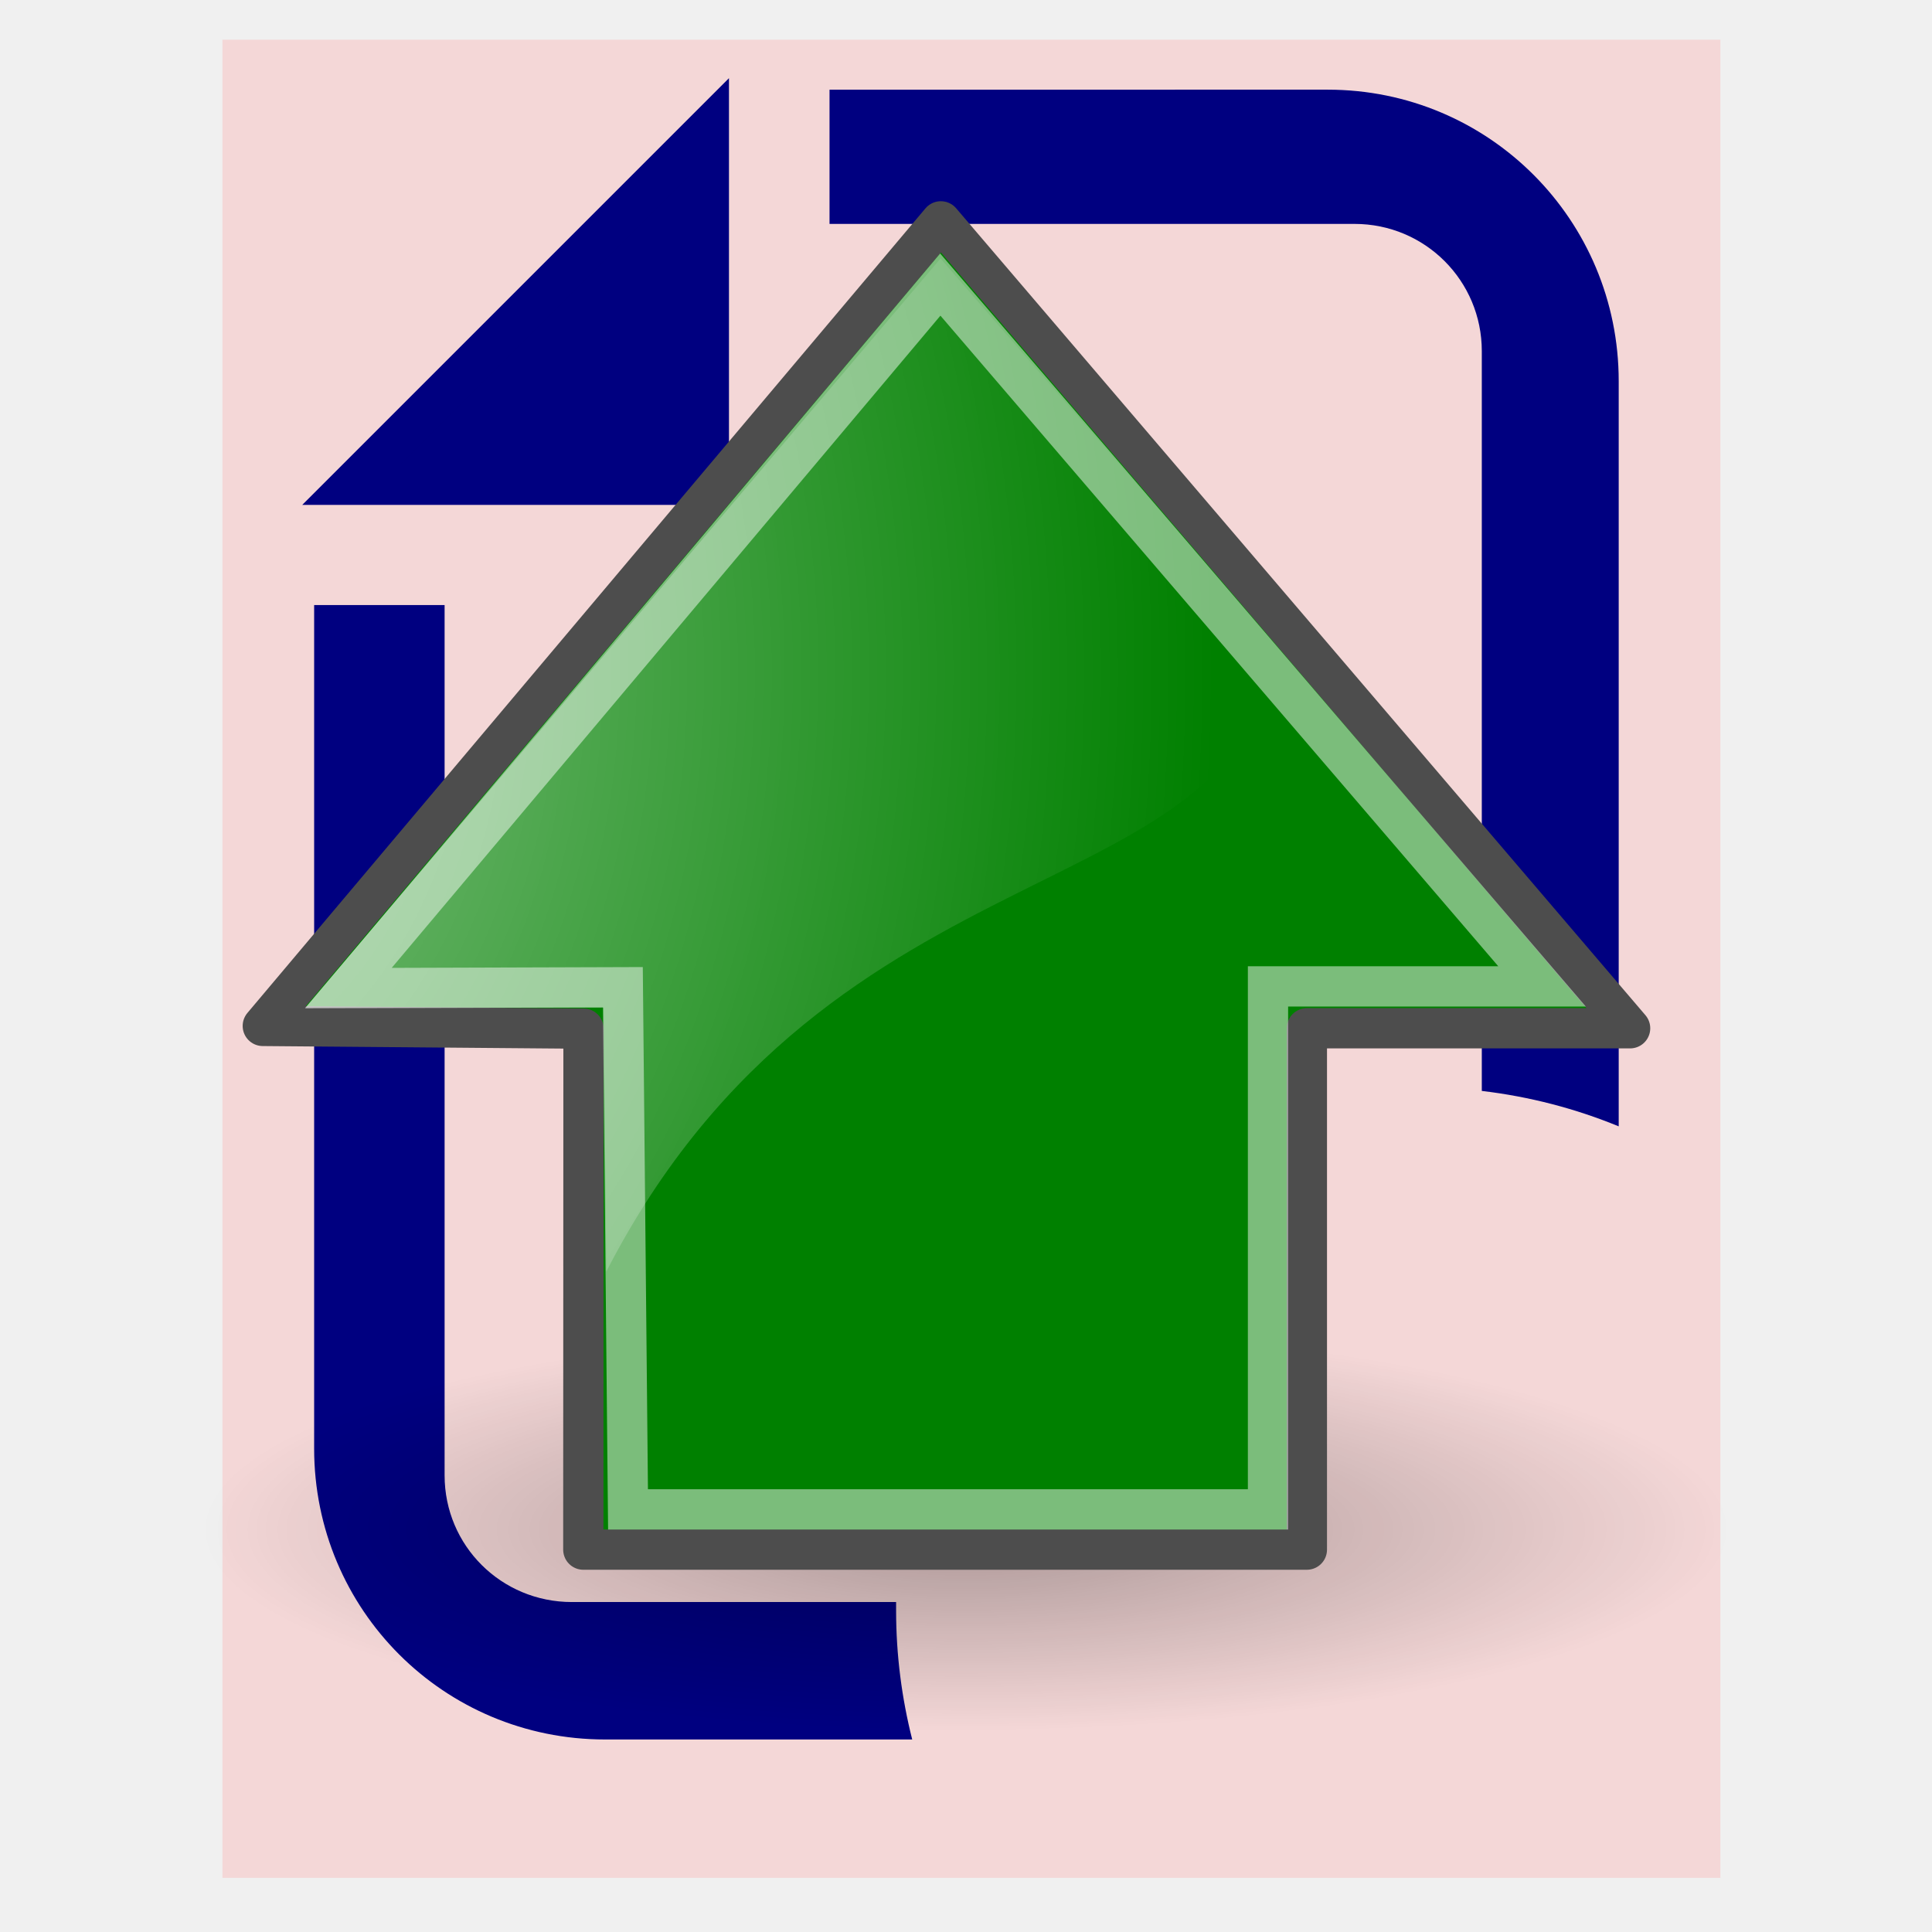
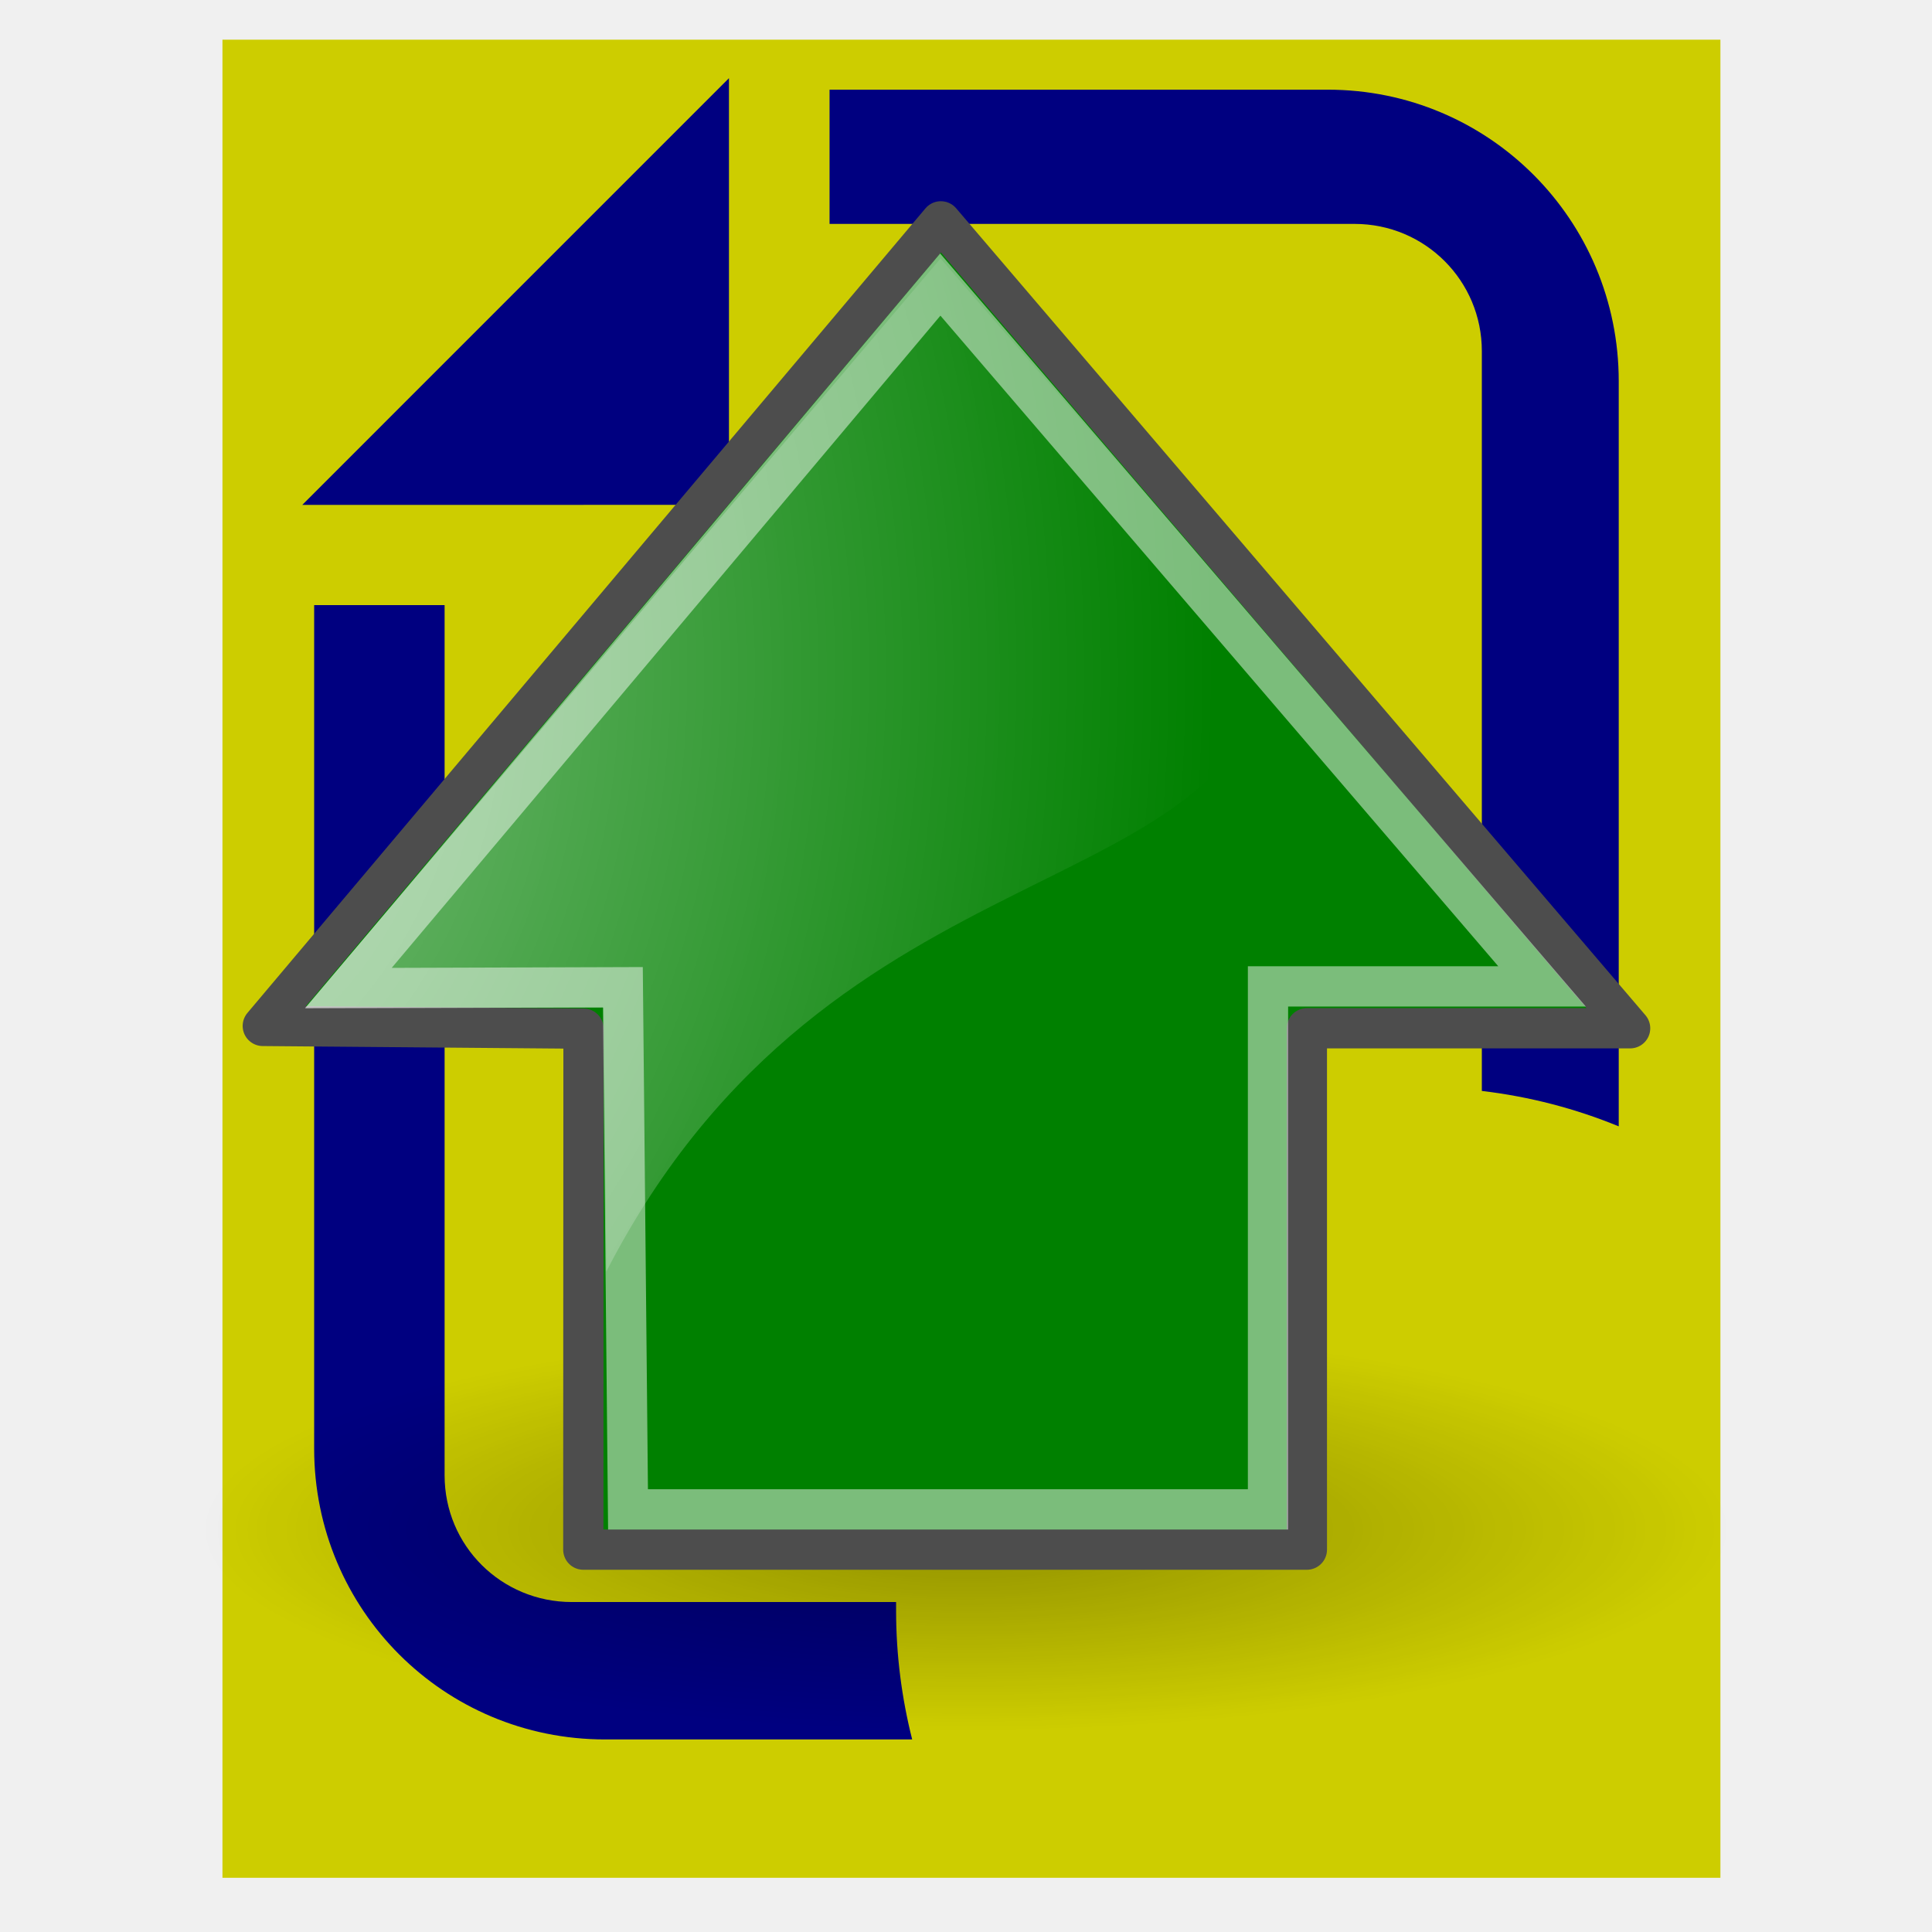
<svg xmlns="http://www.w3.org/2000/svg" xmlns:xlink="http://www.w3.org/1999/xlink" id="svg11300" height="48px" width="48px" version="1.1">
  <defs id="defs3">
    <linearGradient id="linearGradient2304">
      <stop id="stop2306" offset="0" style="stop-color:#73d216" />
      <stop id="stop2308" offset="1" style="stop-color:#4e9a06" />
    </linearGradient>
    <linearGradient id="linearGradient8662">
      <stop id="stop8664" offset="0" style="stop-color:#000000;stop-opacity:1;" />
      <stop id="stop8666" offset="1" style="stop-color:#000000;stop-opacity:0;" />
    </linearGradient>
    <linearGradient id="linearGradient8650">
      <stop id="stop8652" offset="0" style="stop-color:#ffffff;stop-opacity:1;" />
      <stop id="stop8654" offset="1" style="stop-color:#ffffff;stop-opacity:0;" />
    </linearGradient>
    <radialGradient xlink:href="#linearGradient8650" id="radialGradient1438" gradientUnits="userSpaceOnUse" gradientTransform="matrix(-3.749427e-16,-2.046729,1.55761,-2.853404e-16,2.767009,66.93275)" cx="24.538" cy="0.4" fx="24.538" fy="0.4" r="17.171" />
    <radialGradient xlink:href="#linearGradient8662" id="radialGradient1444" gradientUnits="userSpaceOnUse" gradientTransform="matrix(1,0,0,0.536723,1.614716e-15,16.87306)" cx="24.837" cy="36.421" fx="24.837" fy="36.421" r="15.645" />
  </defs>
  <g id="layer1">
-     <g id="g1004" transform="matrix(0.4268228,0,0,0.4268228,-2.124017,-2.027296)" style="stroke-width:2.343">
-       <rect style="opacity:0.998;fill:#f4d7d7;fill-opacity:1;stroke:none;stroke-width:17.71;stroke-linecap:round;stroke-linejoin:round;stroke-miterlimit:0" id="rect308" width="87.193" height="106.994" x="17.925" y="7.061" />
-       <path id="rect3945-3" d="M 53.262,9.97 V 17.783 h 30.562 c 4.1,0 7.406,3.306 7.406,7.406 v 43.062 c 2.79,0.33 5.462,1.031 7.969,2.062 v -43.375 c 0,-9.387 -7.551,-16.969 -16.938,-16.969 z m -30,30 v 49.094 c 0,9.387 7.551,16.938 16.938,16.938 h 17.875 c -0.606,-2.397 -0.938,-4.915 -0.938,-7.5 0,-0.168 -0.003,-0.332 0,-0.5 h -18.875 c -4.1,0 -7.406,-3.275 -7.406,-7.375 V 39.97 Z" style="fill:#000080;fill-opacity:1;stroke:#008080;stroke-width:0;stroke-linecap:round;stroke-linejoin:round;stroke-miterlimit:4;stroke-dasharray:none;stroke-opacity:1" />
-       <path id="path3988-9" d="M 25.398,32.967 46.237,12.128 v 20.839 z" style="fill:#000080;fill-opacity:1;stroke:#000080;stroke-width:2.343;stroke-opacity:1" />
-       <g aria-label="?" transform="scale(1.019769,0.9806139)" id="text382" style="font-weight:bold;font-size:77.808px;line-height:125%;font-family:'Nimbus Sans';-inkscape-font-specification:'Nimbus Sans Bold';letter-spacing:0px;word-spacing:0px;fill:#000080;stroke:#000080;stroke-width:2.343px">
-         <path d="m 68.331,79.59 c 0,-5.135 0.545,-5.991 5.213,-9.259 7.236,-5.135 9.337,-8.559 9.337,-15.095 0,-10.582 -7.936,-17.896 -19.374,-17.896 -6.691,0 -11.905,2.334 -15.25,6.925 -2.568,3.424 -3.579,7.158 -3.657,13.539 h 10.582 c 0,-7.003 3.268,-11.282 8.637,-11.282 4.591,0 8.092,3.813 8.092,8.948 0,3.501 -0.934,4.98 -5.447,8.714 -6.225,5.291 -8.014,8.792 -7.781,15.406 z m 1.245,4.279 H 57.904 v 11.36 h 11.671 z" id="path434" style="fill:#000080;stroke:#000080;stroke-width:2.343px" />
-       </g>
+     <rect style="opacity:0.998;fill:#cdcd00;fill-opacity:1;stroke:none;stroke-width:7.559;stroke-linecap:round;stroke-linejoin:round;stroke-miterlimit:0" id="rect308" width="37.216" height="45.667" x="5.527" y="0.986" />
+     <path id="rect3945-3" d="m 20.61,2.228 v 3.335 h 13.045 c 1.75,0 3.161,1.411 3.161,3.161 V 27.104 c 1.191,0.141 2.331,0.44 3.401,0.88 V 9.471 c 0,-4.006 -3.223,-7.243 -7.229,-7.243 z M 7.805,15.033 V 35.987 c 0,4.006 3.223,7.229 7.229,7.229 h 7.629 c -0.259,-1.023 -0.4,-2.098 -0.4,-3.201 0,-0.072 -0.001,-0.142 0,-0.213 h -8.056 c -1.75,0 -3.161,-1.398 -3.161,-3.148 V 15.033 Z" style="fill:#000080;fill-opacity:1;stroke:#008080;stroke-width:0;stroke-linecap:round;stroke-linejoin:round;stroke-miterlimit:4;stroke-dasharray:none;stroke-opacity:1" />
+     <path id="path3988-9" d="M 8.717,12.044 17.611,3.149 v 8.894 z" style="fill:#000080;fill-opacity:1;stroke:#000080;stroke-width:1;stroke-opacity:1" />
+     <g aria-label="?" transform="matrix(0.4352608,0,0,0.4185483,-2.124017,-2.027296)" id="text382" style="font-weight:bold;font-size:77.808px;line-height:125%;font-family:'Nimbus Sans';-inkscape-font-specification:'Nimbus Sans Bold';letter-spacing:0px;word-spacing:0px;fill:#000080;stroke:#000080;stroke-width:2.343px">
+       <path d="m 68.331,79.59 c 0,-5.135 0.545,-5.991 5.213,-9.259 7.236,-5.135 9.337,-8.559 9.337,-15.095 0,-10.582 -7.936,-17.896 -19.374,-17.896 -6.691,0 -11.905,2.334 -15.25,6.925 -2.568,3.424 -3.579,7.158 -3.657,13.539 h 10.582 c 0,-7.003 3.268,-11.282 8.637,-11.282 4.591,0 8.092,3.813 8.092,8.948 0,3.501 -0.934,4.98 -5.447,8.714 -6.225,5.291 -8.014,8.792 -7.781,15.406 z m 1.245,4.279 H 57.904 v 11.36 h 11.671 z" id="path434" style="fill:#000080;stroke:#000080;stroke-width:2.343px" />
    </g>
    <path transform="matrix(1.214466,0,0,0.595458,-6.163846,16.31275)" d="M 40.482 36.421 A 15.645 8.397 0 1 1  9.192,36.421 A 15.645 8.397 0 1 1  40.482 36.421 z" id="path8660" style="opacity:0.299;color:#000000;fill:url(#radialGradient1444);fill-opacity:1;fill-rule:evenodd;stroke:none;stroke-width:1;stroke-linecap:butt;stroke-linejoin:miter;marker:none;marker-start:none;marker-mid:none;marker-end:none;stroke-miterlimit:10;stroke-dasharray:none;stroke-dashoffset:0;stroke-opacity:1;visibility:visible;display:inline;overflow:visible" />
    <path id="path8643" d="M 14.492,38.5 L 32.469,38.5 L 32.469,25.547 L 40.5,25.547 L 23.375,5.499 L 6.529,25.489 L 14.497,25.556 L 14.492,38.5 z " style="opacity:1;color:#000000;fill:#008000;fill-opacity:1;fill-rule:evenodd;stroke:#4d4d4d;stroke-width:1;stroke-linecap:round;stroke-linejoin:round;marker:none;marker-start:none;marker-mid:none;marker-end:none;stroke-miterlimit:10;stroke-dasharray:none;stroke-dashoffset:0;stroke-opacity:1;visibility:visible;display:inline;overflow:visible" />
    <path id="path8645" d="M 7.586,25.033 L 14.996,25.033 L 15.062,31.594 C 20.718,20.594 31.056,22.75 31.657,15.967 C 31.657,15.967 23.367,6.422 23.367,6.422 L 7.586,25.033 z " style="opacity:0.508;color:#000000;fill:url(#radialGradient1438);fill-opacity:1;fill-rule:evenodd;stroke:none;stroke-width:1;stroke-linecap:round;stroke-linejoin:round;marker:none;marker-start:none;marker-mid:none;marker-end:none;stroke-miterlimit:10;stroke-dasharray:none;stroke-dashoffset:0;stroke-opacity:1;visibility:visible;display:inline;overflow:visible" />
    <path style="opacity:0.481;color:#000000;fill:none;fill-opacity:1;fill-rule:evenodd;stroke:#ffffff;stroke-width:1;stroke-linecap:butt;stroke-linejoin:miter;marker:none;marker-start:none;marker-mid:none;marker-end:none;stroke-miterlimit:10;stroke-dasharray:none;stroke-dashoffset:0;stroke-opacity:1;visibility:visible;display:inline;overflow:visible" d="M 15.603,37.5 L 31.503,37.5 L 31.503,24.507 L 38.312,24.507 L 23.361,7.07 L 8.655,24.55 L 15.475,24.528 L 15.603,37.5 z " id="path8658" />
  </g>
</svg>
